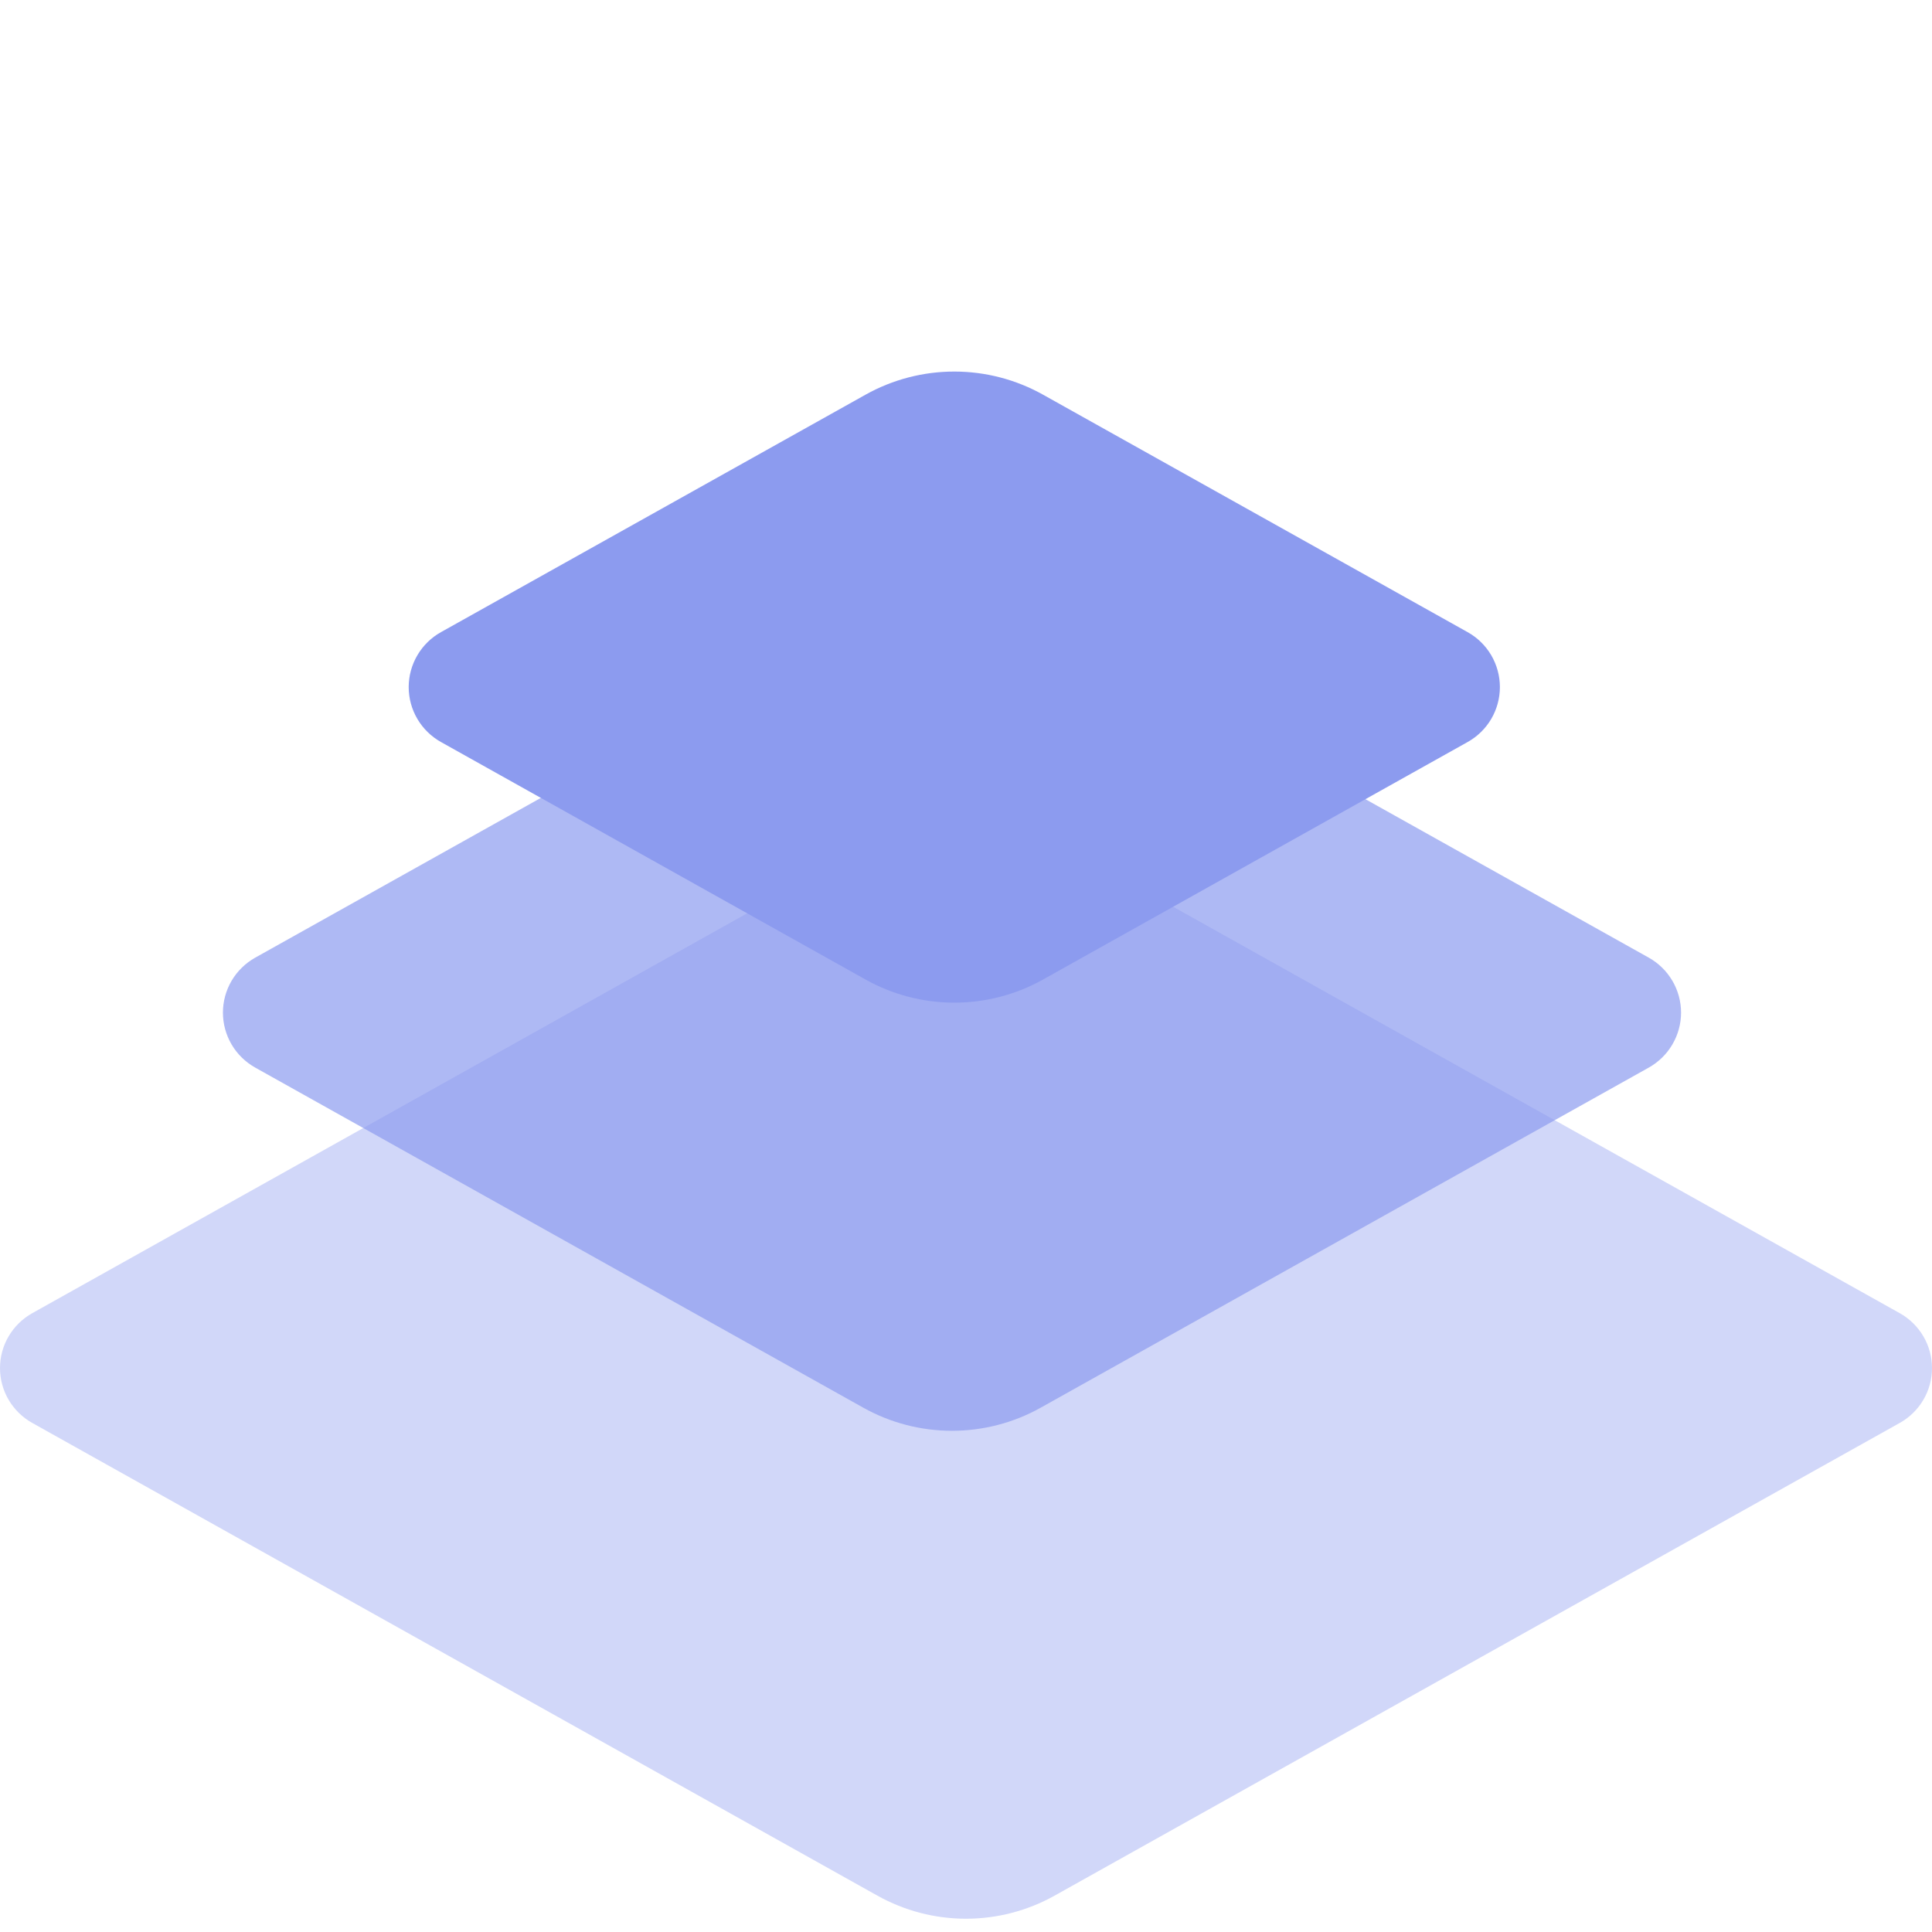
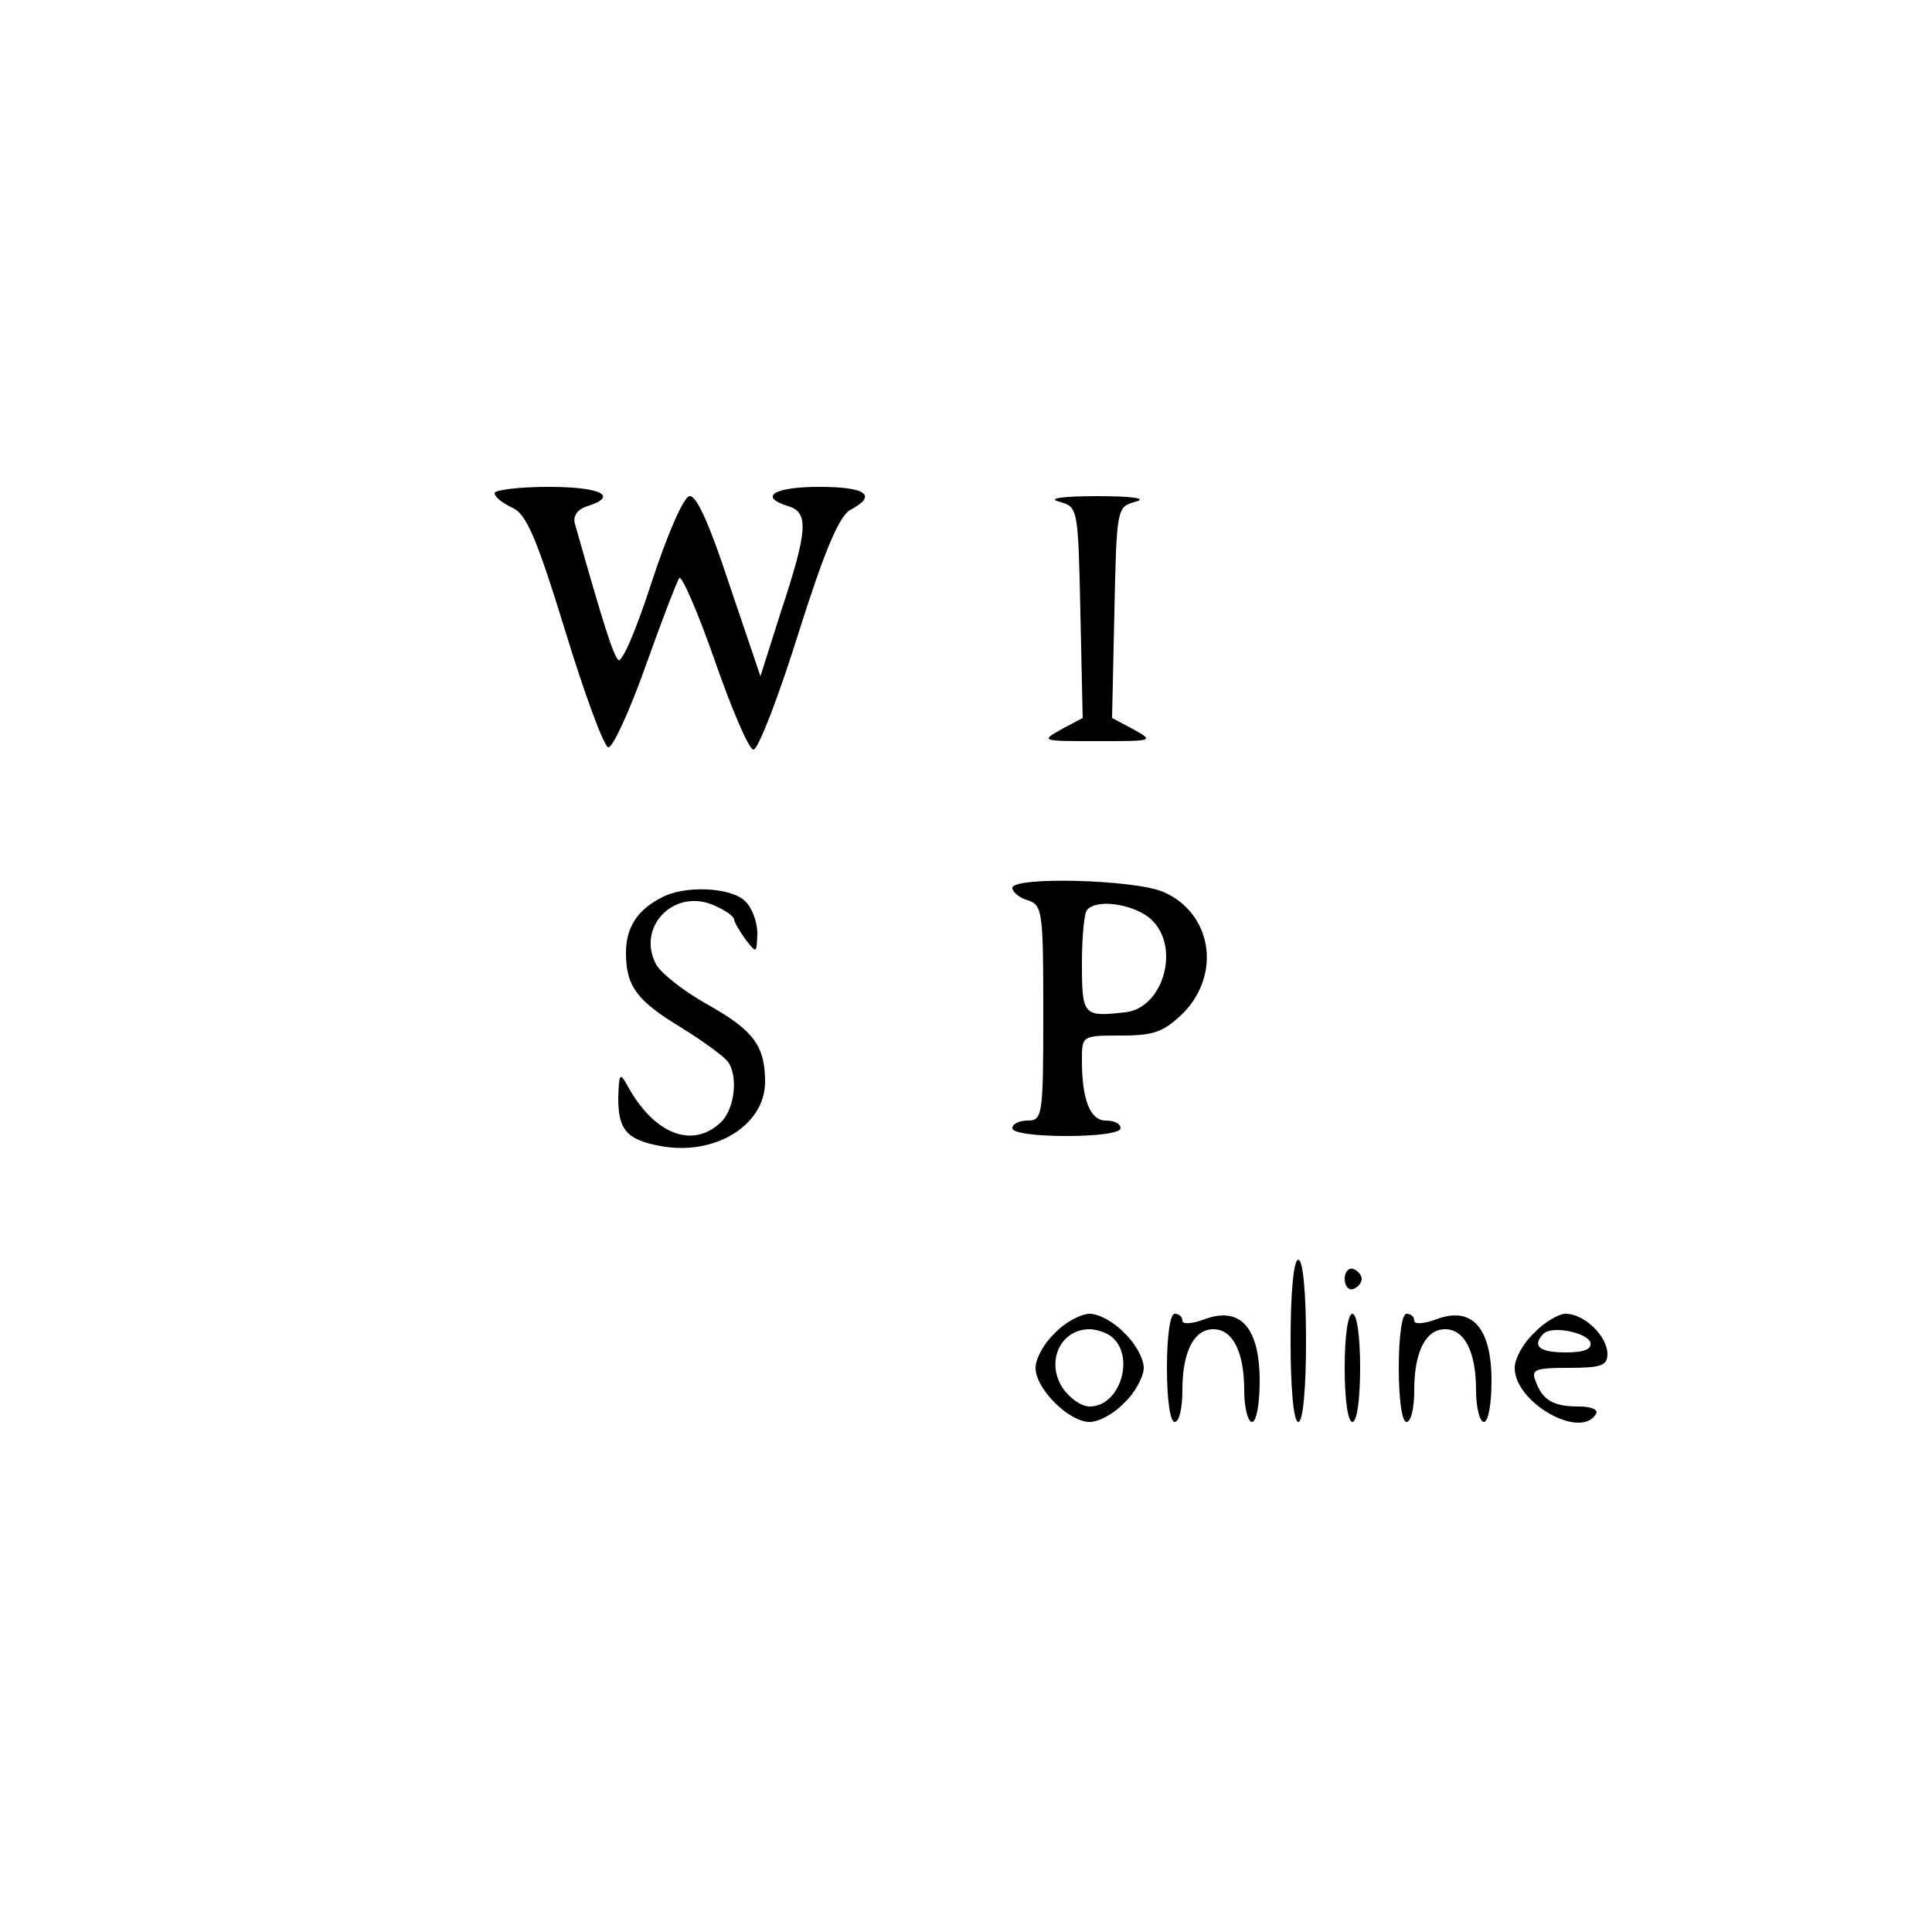
- <svg xmlns="http://www.w3.org/2000/svg" width="52px" height="52px" viewBox="0 0 52 52" version="1.1">
-   <defs>
-     <filter id="filter">
-       <feColorMatrix type="matrix" values="0 0 0 0 0.263 0 0 0 0 0.329 0 0 0 0 0.867 0 0 0 1 0" />
-     </filter>
-   </defs>
-   <g fill="none" stroke="none">
-     <g filter="url(#filter)">
-       <g>
-         <rect x="0" y="4.26325641e-14" width="52" height="52" />
-         <path d="M23.297,26.364 L11.87,19.973 C11.606,19.826 11.386,19.611 11.233,19.351 C11.081,19.09 11,18.795 11,18.493 C11,18.192 11.081,17.896 11.233,17.636 C11.386,17.376 11.606,17.161 11.87,17.014 L23.297,10.622 C24.026,10.214 24.848,10 25.685,10 C26.521,10 27.344,10.214 28.073,10.622 L39.5,17.014 C39.764,17.161 39.983,17.376 40.136,17.636 C40.289,17.896 40.37,18.192 40.37,18.493 C40.37,18.795 40.289,19.09 40.136,19.351 C39.983,19.611 39.764,19.826 39.5,19.973 L28.073,26.364 C27.344,26.772 26.521,26.986 25.685,26.986 C24.848,26.986 24.026,26.772 23.297,26.364 Z" id="Path" fill="#2196F3" fill-rule="nonzero" transform="translate(25.68495, 18.4932) rotate(180) translate(-25.68495, -18.4932)" />
-         <path d="M23.235,37.888 L6.87,28.735 C6.606,28.587 6.386,28.372 6.234,28.112 C6.081,27.852 6,27.556 6,27.255 C6,26.954 6.081,26.658 6.234,26.398 C6.386,26.138 6.606,25.923 6.87,25.775 L23.235,16.622 C23.964,16.214 24.787,16 25.623,16 C26.459,16 27.282,16.214 28.011,16.622 L44.376,25.775 C44.64,25.923 44.86,26.138 45.013,26.398 C45.165,26.658 45.246,26.954 45.246,27.255 C45.246,27.556 45.165,27.852 45.013,28.112 C44.86,28.372 44.64,28.587 44.376,28.735 L28.011,37.888 C27.282,38.296 26.459,38.51 25.623,38.51 C24.787,38.51 23.964,38.296 23.235,37.888 Z" id="Path" fill="#2196F3" fill-rule="nonzero" opacity="0.7" transform="translate(25.623, 27.25495) rotate(180) translate(-25.623, -27.25495)" />
-         <path d="M23.616,51.022 L0.869,38.299 C0.605,38.151 0.386,37.937 0.233,37.677 C0.08,37.417 0,37.122 0,36.821 C0,36.52 0.08,36.225 0.233,35.965 C0.386,35.706 0.605,35.491 0.869,35.344 L23.616,22.621 C24.344,22.214 25.165,22 26,22 C26.835,22 27.656,22.214 28.384,22.621 L51.131,35.344 C51.395,35.491 51.614,35.706 51.767,35.965 C51.92,36.225 52,36.52 52,36.821 C52,37.122 51.92,37.417 51.767,37.677 C51.614,37.937 51.395,38.151 51.131,38.299 L28.384,51.022 C27.656,51.429 26.835,51.643 26,51.643 C25.165,51.643 24.344,51.429 23.616,51.022 Z" id="Path" fill="#2196F3" fill-rule="nonzero" opacity="0.4" transform="translate(26, 36.8214) rotate(180) translate(-26, -36.8214)" />
-       </g>
-     </g>
+ <svg xmlns="http://www.w3.org/2000/svg" version="1.0" width="250pt" height="250pt" viewBox="0 0 250 250" preserveAspectRatio="xMidYMid meet">
+   <g transform="translate(0,250) scale(0.1,-0.1)" fill="#000000" stroke="none">
+     <path d="M640 1862 c0 -5 10 -13 23 -19 18 -8 31 -38 68 -158 25 -82 50 -150 56 -152 5 -2 27 45 48 104 21 59 41 111 44 115 3 4 24 -44 46 -107 22 -63 44 -115 50 -115 6 0 32 67 58 150 34 108 53 152 67 160 36 19 21 30 -40 30 -59 0 -79 -13 -40 -25 27 -8 25 -32 -9 -135 l-27 -85 -40 118 c-26 79 -43 117 -52 115 -8 -2 -29 -51 -49 -112 -19 -59 -38 -104 -43 -100 -7 8 -18 42 -56 176 -3 10 3 19 16 23 41 13 18 25 -50 25 -38 0 -70 -4 -70 -8z" />
+     <path d="M1370 1851 c25 -7 25 -7 28 -143 l3 -137 -28 -15 c-27 -15 -25 -15 47 -15 72 0 74 0 47 15 l-28 15 3 137 c3 136 3 136 28 143 15 4 -5 7 -50 7 -45 0 -65 -3 -50 -7z" />
+     <path d="M1310 1351 c0 -5 9 -13 20 -16 19 -6 20 -15 20 -146 0 -132 -1 -139 -20 -139 -11 0 -20 -4 -20 -10 0 -6 30 -10 70 -10 40 0 70 4 70 10 0 6 -8 10 -19 10 -20 0 -31 26 -31 78 0 32 0 32 51 32 43 0 55 5 80 29 50 51 37 130 -26 157 -38 16 -195 20 -195 5z m181 -42 c37 -37 13 -115 -36 -119 -53 -6 -55 -4 -55 63 0 35 3 67 7 70 14 15 64 6 84 -14z" />
+     <path d="M855 1338 c-31 -16 -45 -39 -45 -71 0 -43 14 -62 72 -97 29 -18 56 -38 60 -44 14 -20 8 -63 -10 -79 -37 -34 -86 -14 -120 48 -10 18 -11 16 -12 -16 0 -41 11 -54 55 -62 70 -13 135 27 135 83 0 47 -15 67 -76 101 -30 17 -59 40 -65 51 -26 49 24 100 76 76 14 -6 25 -14 25 -18 0 -3 7 -15 15 -26 14 -18 14 -18 15 8 0 15 -7 34 -16 42 -18 18 -79 21 -109 4z" />
+     <path d="M1670 765 c0 -63 4 -105 10 -105 6 0 10 42 10 105 0 63 -4 105 -10 105 -6 0 -10 -42 -10 -105z" />
+     <path d="M1740 845 c0 -9 5 -15 11 -13 6 2 11 8 11 13 0 5 -5 11 -11 13 -6 2 -11 -4 -11 -13z" />
+     <path d="M1365 775 c-14 -13 -25 -33 -25 -45 0 -27 43 -70 70 -70 12 0 32 11 45 25 14 13 25 34 25 45 0 12 -11 32 -25 45 -13 14 -33 25 -45 25 -11 0 -32 -11 -45 -25z m71 -3 c34 -23 15 -92 -26 -92 -11 0 -26 11 -35 24 -22 34 -3 76 35 76 8 0 20 -4 26 -8z" />
+     <path d="M1510 730 c0 -40 4 -70 10 -70 6 0 10 18 10 41 0 50 15 79 40 79 25 0 40 -29 40 -79 0 -23 5 -41 10 -41 6 0 10 24 10 53 0 69 -25 97 -71 80 -16 -6 -29 -7 -29 -2 0 5 -4 9 -10 9 -6 0 -10 -30 -10 -70z" />
+     <path d="M1740 730 c0 -40 4 -70 10 -70 6 0 10 30 10 70 0 40 -4 70 -10 70 -6 0 -10 -30 -10 -70z" />
+     <path d="M1810 730 c0 -40 4 -70 10 -70 6 0 10 18 10 41 0 50 15 79 40 79 25 0 40 -29 40 -79 0 -23 5 -41 10 -41 6 0 10 24 10 53 0 69 -25 97 -71 80 -16 -6 -29 -7 -29 -2 0 5 -4 9 -10 9 -6 0 -10 -30 -10 -70z" />
+     <path d="M1985 775 c-14 -13 -25 -33 -25 -45 0 -45 85 -93 105 -60 4 6 -6 10 -22 10 -33 0 -47 8 -56 33 -6 15 0 17 43 17 42 0 50 3 50 18 0 23 -30 52 -54 52 -9 0 -28 -11 -41 -25z m73 -12 c2 -9 -8 -13 -32 -13 -34 0 -44 8 -29 24 11 11 56 2 61 -11z" />
  </g>
</svg>
